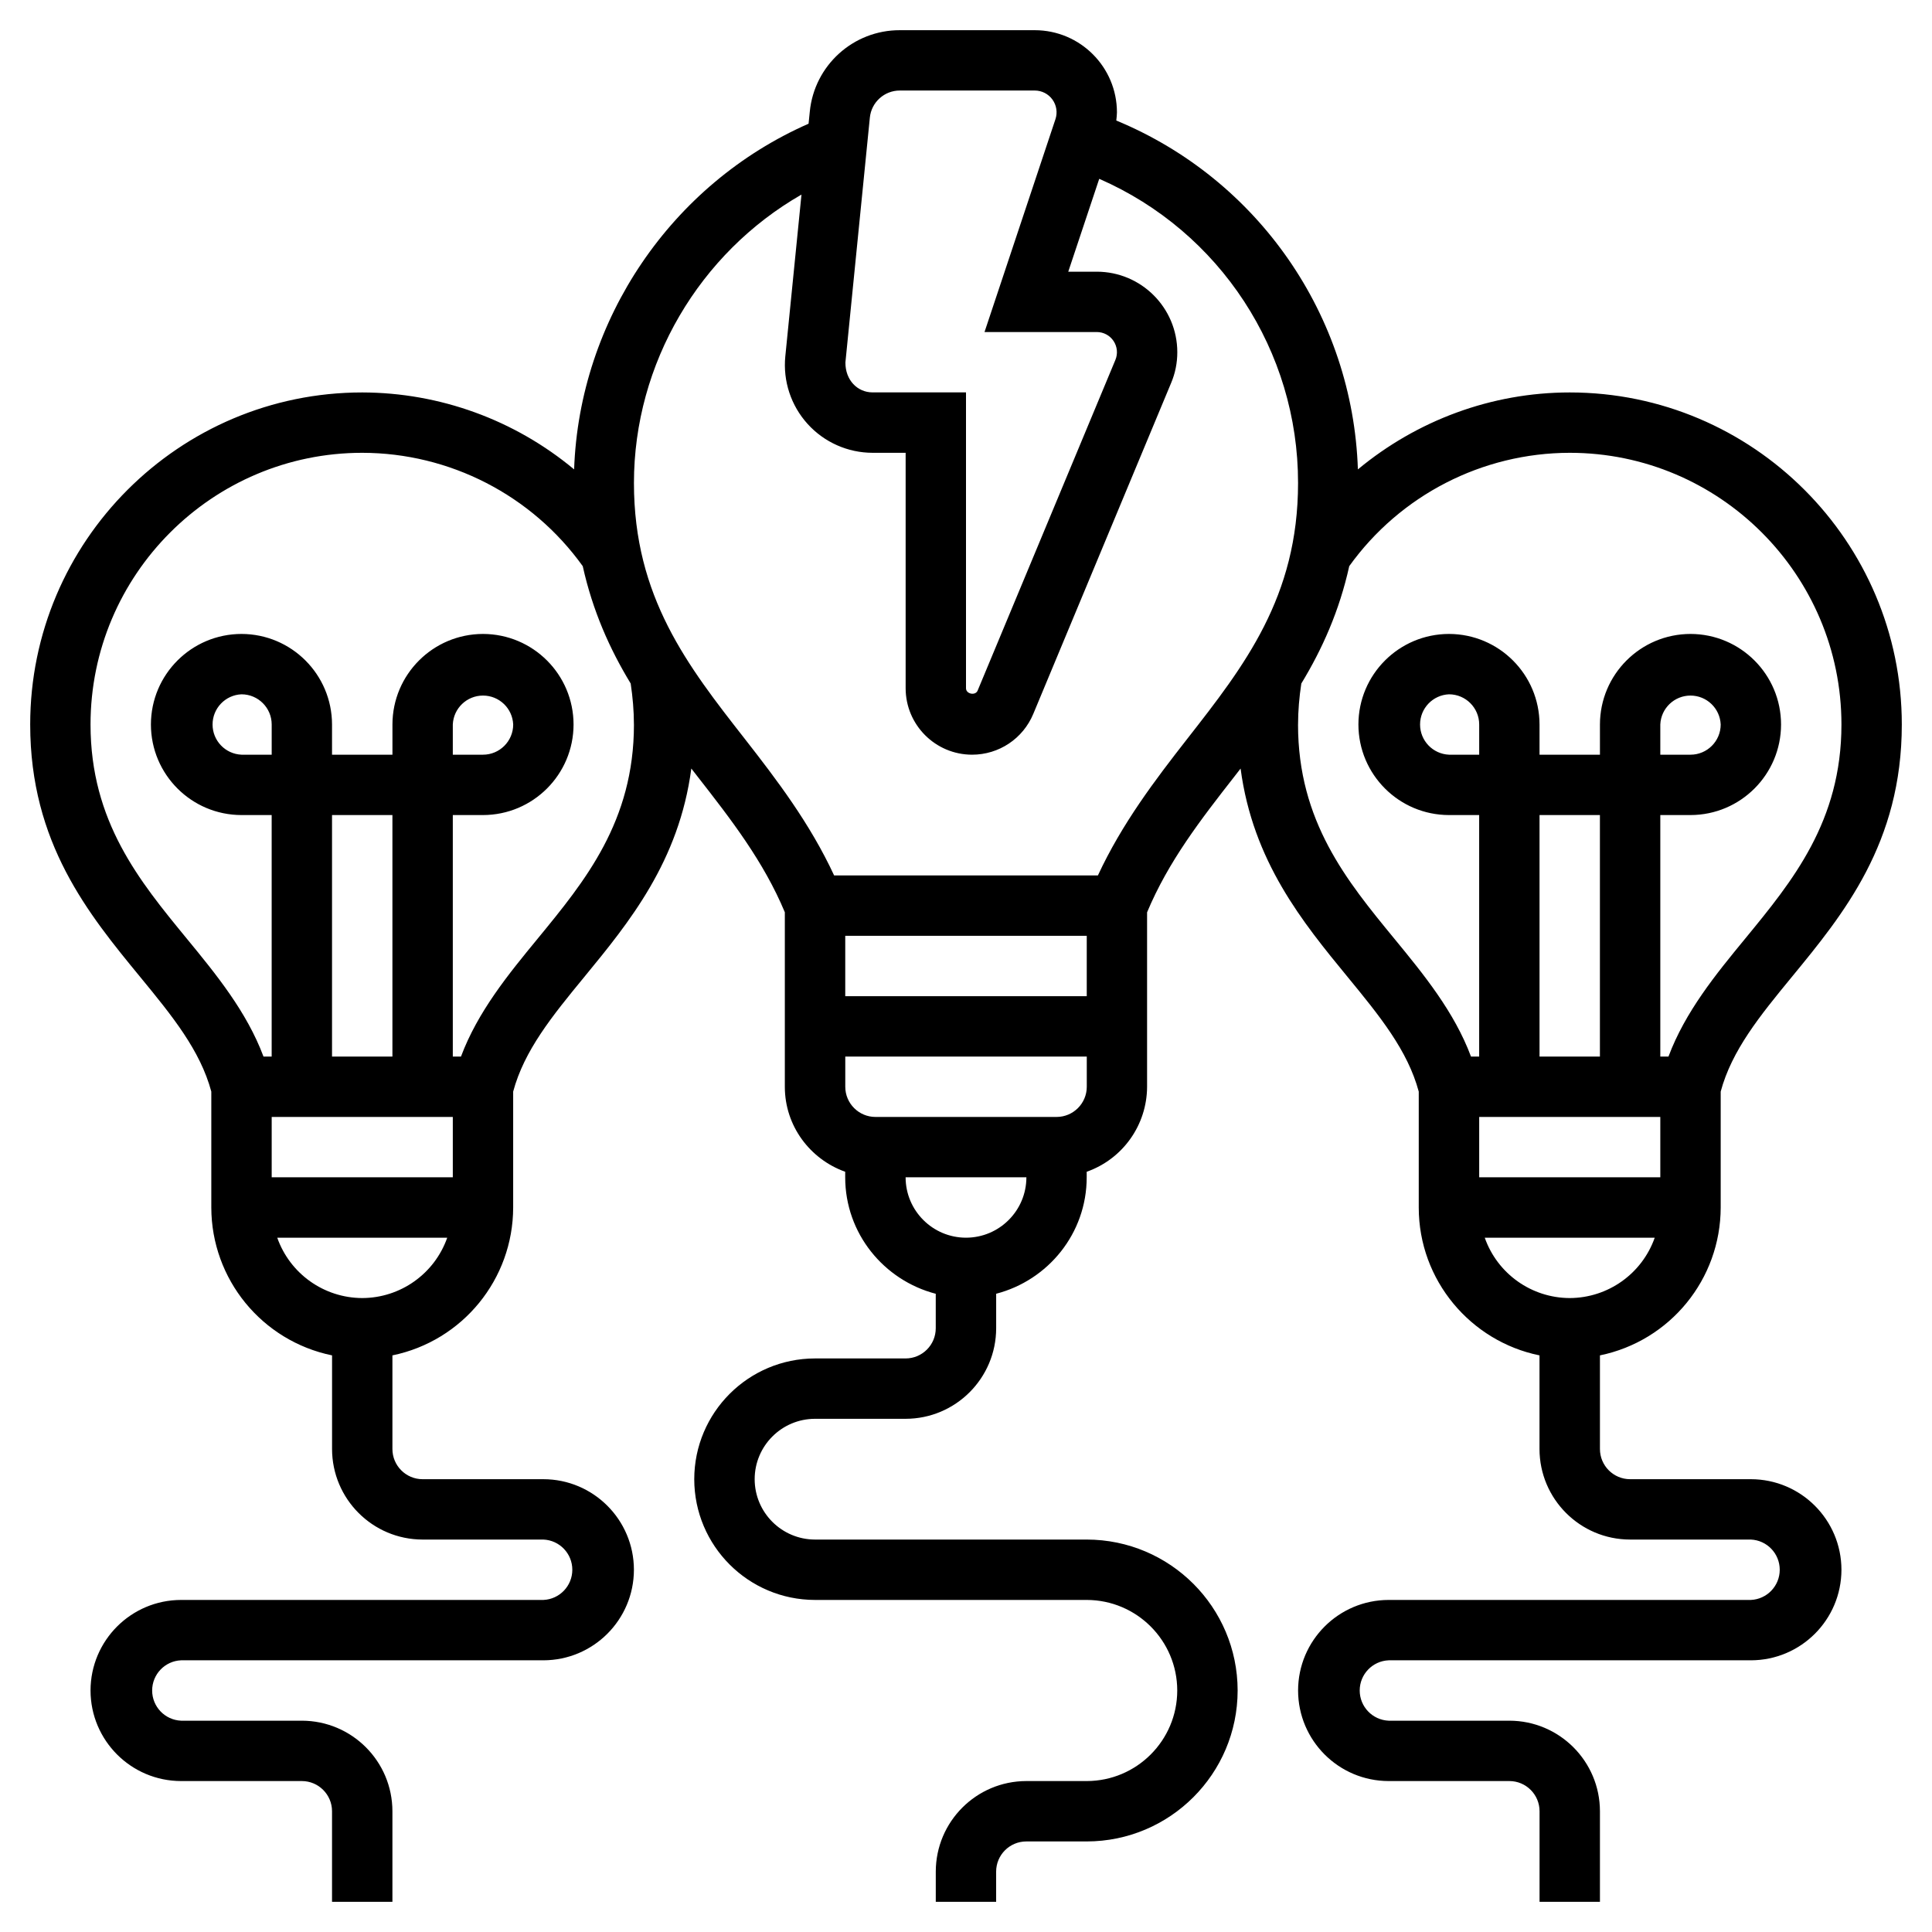
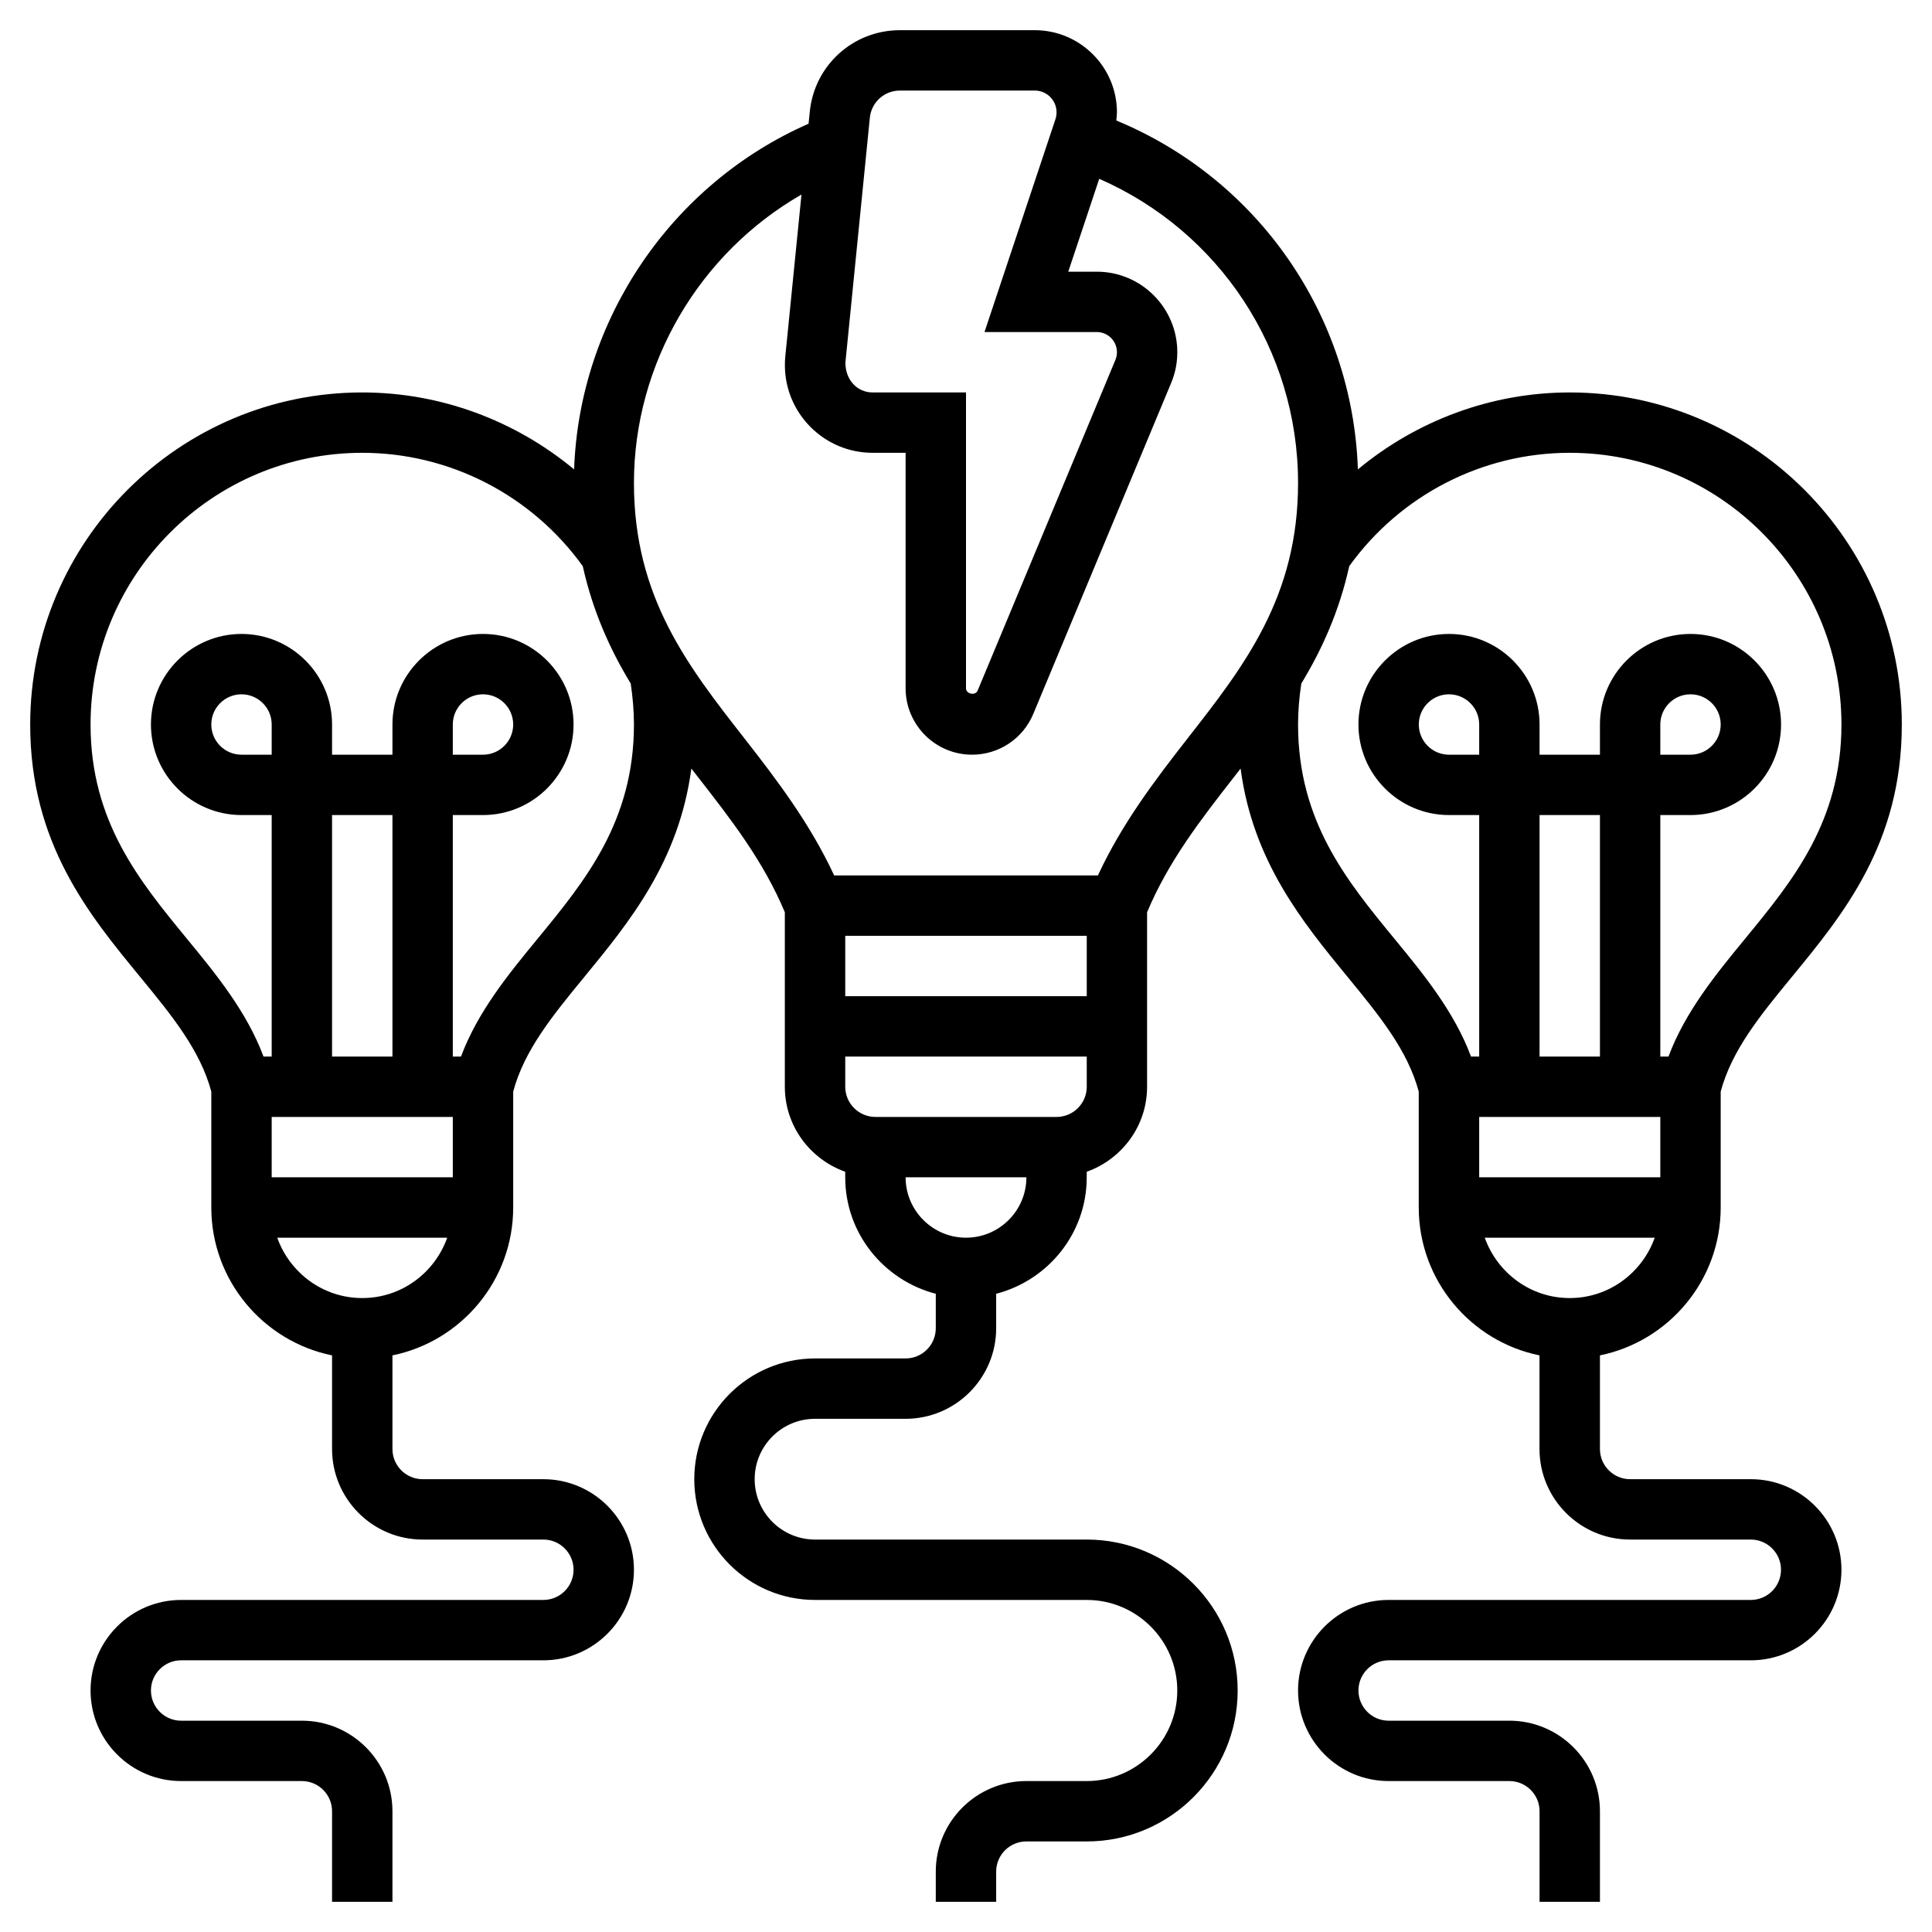
- <svg xmlns="http://www.w3.org/2000/svg" width="70" height="70" fill="none">
-   <path d="M63.438 53.594h-4.376c-.602 0-1.093-.49-1.093-1.094v-3.392a5.478 5.478 0 004.375-5.358v-4.2c.401-1.49 1.407-2.731 2.58-4.157 1.867-2.272 3.982-4.847 3.982-9.143 0-6.634-5.397-12.031-12.031-12.031-2.838 0-5.54 1.016-7.676 2.788a14.188 14.188 0 00-8.754-12.64c.01-.1.024-.198.024-.297a2.98 2.98 0 00-2.976-2.976h-4.888a3.271 3.271 0 00-3.265 2.954l-.044.434c-4.967 2.183-8.304 7.092-8.495 12.525a12.026 12.026 0 00-7.676-2.788c-6.634 0-12.031 5.397-12.031 12.031 0 4.296 2.115 6.87 3.982 9.143 1.173 1.426 2.179 2.666 2.58 4.157v4.2a5.48 5.48 0 004.375 5.358V52.5a3.285 3.285 0 003.281 3.281h4.376a1.095 1.095 0 010 2.188H6.563A3.285 3.285 0 003.28 61.25a3.285 3.285 0 003.281 3.281h4.375c.603 0 1.094.49 1.094 1.094v3.281h2.188v-3.281a3.285 3.285 0 00-3.281-3.281H6.561a1.095 1.095 0 010-2.188h13.125a3.285 3.285 0 003.282-3.281 3.285 3.285 0 00-3.282-3.281h-4.375c-.602 0-1.093-.49-1.093-1.094v-3.392a5.478 5.478 0 004.375-5.358v-4.2c.401-1.49 1.407-2.731 2.58-4.157 1.623-1.976 3.43-4.183 3.875-7.548.07.088.139.18.208.268 1.241 1.588 2.41 3.098 3.18 4.94v6.322c0 1.424.917 2.627 2.187 3.08v.201c0 2.034 1.4 3.731 3.281 4.22v1.249c0 .604-.49 1.094-1.094 1.094h-3.28a4.38 4.38 0 00-4.376 4.375 4.38 4.38 0 004.375 4.375h9.844a3.285 3.285 0 013.281 3.281 3.285 3.285 0 01-3.281 3.281h-2.188a3.285 3.285 0 00-3.28 3.281v1.094h2.187v-1.094c0-.603.49-1.093 1.093-1.093h2.188a5.475 5.475 0 005.469-5.469 5.475 5.475 0 00-5.47-5.469H29.53a2.19 2.19 0 01-2.187-2.187 2.19 2.19 0 012.187-2.188h3.281a3.285 3.285 0 003.282-3.281v-1.25c1.88-.488 3.28-2.185 3.28-4.219v-.201a3.277 3.277 0 002.188-3.08v-6.32c.77-1.843 1.938-3.352 3.18-4.941l.208-.268c.445 3.365 2.253 5.572 3.875 7.548 1.172 1.426 2.179 2.666 2.58 4.157v4.199c0 2.64 1.882 4.85 4.375 5.358V52.5a3.285 3.285 0 003.281 3.281h4.375a1.095 1.095 0 010 2.188H50.312a3.285 3.285 0 00-3.28 3.281 3.285 3.285 0 003.28 3.281h4.376c.602 0 1.093.49 1.093 1.094v3.281h2.188v-3.281a3.285 3.285 0 00-3.282-3.281h-4.374a1.095 1.095 0 010-2.188h13.124a3.285 3.285 0 003.282-3.281 3.285 3.285 0 00-3.281-3.281zm-9.844-26.25H52.5a1.095 1.095 0 010-2.188c.603 0 1.094.49 1.094 1.094v1.094zm4.375 10.937H55.78v-8.75h2.188v8.75zm2.187 2.188v2.187h-6.562V40.47h6.562zM32.605 3.28h4.888a.789.789 0 01.748 1.038l-2.57 7.712h4.07a.73.73 0 01.672 1.01l-4.992 11.982c-.08.192-.421.125-.421-.085v-10.72h-3.385c-.546 0-.99-.443-.984-1.088l.885-8.864a1.09 1.09 0 011.089-.985zM9.844 27.344H8.75a1.095 1.095 0 010-2.188c.603 0 1.094.49 1.094 1.094v1.094zm4.375 10.937H12.03v-8.75h2.188v8.75zm2.187 2.188v2.187H9.844V40.47h6.562zm-3.281 6.562a3.277 3.277 0 01-3.08-2.187h6.159a3.274 3.274 0 01-3.079 2.187zm9.844-20.781c0 3.512-1.772 5.669-3.485 7.755-1.073 1.304-2.172 2.65-2.782 4.276h-.296v-8.75H17.5a3.285 3.285 0 003.281-3.281 3.285 3.285 0 00-3.281-3.281 3.285 3.285 0 00-3.281 3.281v1.094H12.03V26.25a3.285 3.285 0 00-3.281-3.281 3.285 3.285 0 00-3.281 3.281 3.285 3.285 0 003.281 3.281h1.094v8.75h-.296c-.609-1.626-1.71-2.971-2.782-4.276-1.713-2.086-3.485-4.243-3.485-7.755 0-5.428 4.417-9.844 9.844-9.844a9.85 9.85 0 017.99 4.107c.359 1.618.978 3.004 1.737 4.252.073.49.117.987.117 1.485zm-6.563 1.094V26.25a1.095 1.095 0 012.188 0c0 .604-.491 1.094-1.094 1.094h-1.094zm22.969 8.75h-8.75v-2.188h8.75v2.188zM35 44.844a2.19 2.19 0 01-2.188-2.188h4.376A2.19 2.19 0 0135 44.844zm3.281-4.375H31.72c-.603 0-1.094-.49-1.094-1.094v-1.094h8.75v1.094c0 .604-.491 1.094-1.094 1.094zm4.738-13.703c-1.174 1.503-2.365 3.07-3.24 4.953h-9.557c-.875-1.884-2.066-3.45-3.24-4.953-2.064-2.639-4.013-5.133-4.013-9.266 0-4.335 2.379-8.333 6.07-10.45l-.586 5.863a3.181 3.181 0 003.162 3.493h1.198v8.532a2.41 2.41 0 002.406 2.406c.975 0 1.846-.581 2.22-1.481l4.99-11.98c.152-.357.227-.735.227-1.122a2.92 2.92 0 00-2.917-2.917h-1.034l1.122-3.365A12.013 12.013 0 0147.031 17.5c0 4.133-1.949 6.627-4.012 9.266zm4.012-.516c0-.498.044-.995.118-1.484.76-1.25 1.379-2.635 1.737-4.254a9.85 9.85 0 017.989-4.106c5.427 0 9.844 4.416 9.844 9.844 0 3.512-1.772 5.669-3.485 7.755-1.073 1.304-2.172 2.65-2.782 4.276h-.296v-8.75h1.094a3.285 3.285 0 003.281-3.281 3.285 3.285 0 00-3.281-3.281 3.285 3.285 0 00-3.281 3.281v1.094H55.78V26.25a3.285 3.285 0 00-3.281-3.281 3.285 3.285 0 00-3.281 3.281 3.285 3.285 0 003.281 3.281h1.094v8.75h-.296c-.609-1.626-1.71-2.971-2.782-4.276-1.713-2.086-3.485-4.243-3.485-7.755zm13.125 1.094V26.25a1.095 1.095 0 012.188 0c0 .604-.491 1.094-1.094 1.094h-1.094zm-6.361 17.5h6.159a3.277 3.277 0 01-3.08 2.187 3.275 3.275 0 01-3.079-2.187z" fill="#000" />
+ <svg xmlns="http://www.w3.org/2000/svg" width="70" height="70" viewBox="0 0 70 70" fill="none">
+   <path d="M63.438 53.594H59.062C58.46 53.594 57.969 53.104 57.969 52.5V49.108C60.461 48.6 62.344 46.391 62.344 43.75V39.55C62.745 38.059 63.751 36.819 64.924 35.393C66.791 33.121 68.906 30.546 68.906 26.25C68.906 19.616 63.509 14.219 56.875 14.219C54.037 14.219 51.335 15.235 49.199 17.007C49.007 11.418 45.58 6.49 40.445 4.366C40.455 4.267 40.469 4.169 40.469 4.07C40.469 2.429 39.133 1.094 37.493 1.094H32.605C30.913 1.094 29.508 2.364 29.34 4.048L29.296 4.482C24.329 6.665 20.992 11.574 20.801 17.007C18.665 15.235 15.963 14.219 13.125 14.219C6.491 14.219 1.094 19.616 1.094 26.25C1.094 30.546 3.209 33.121 5.076 35.393C6.249 36.819 7.255 38.059 7.656 39.55V43.75C7.656 46.39 9.539 48.6 12.031 49.108V52.5C12.031 54.309 13.503 55.781 15.312 55.781H19.688C20.29 55.781 20.781 56.271 20.781 56.875C20.781 57.479 20.29 57.969 19.688 57.969H6.562C4.753 57.969 3.281 59.441 3.281 61.25C3.281 63.059 4.753 64.531 6.562 64.531H10.938C11.54 64.531 12.031 65.021 12.031 65.625V68.906H14.219V65.625C14.219 63.816 12.747 62.344 10.938 62.344H6.562C5.96 62.344 5.469 61.854 5.469 61.25C5.469 60.646 5.96 60.156 6.562 60.156H19.688C21.497 60.156 22.969 58.684 22.969 56.875C22.969 55.066 21.497 53.594 19.688 53.594H15.312C14.71 53.594 14.219 53.104 14.219 52.5V49.108C16.711 48.6 18.594 46.391 18.594 43.75V39.55C18.995 38.059 20.001 36.819 21.174 35.393C22.797 33.417 24.604 31.21 25.049 27.845C25.119 27.933 25.188 28.024 25.257 28.113C26.498 29.701 27.666 31.211 28.436 33.053V39.375C28.436 40.799 29.354 42.002 30.624 42.455V42.656C30.624 44.69 32.024 46.387 33.905 46.876V48.125C33.905 48.729 33.414 49.219 32.811 49.219H29.53C27.117 49.219 25.155 51.181 25.155 53.594C25.155 56.007 27.117 57.969 29.53 57.969H39.374C41.183 57.969 42.655 59.441 42.655 61.25C42.655 63.059 41.183 64.531 39.374 64.531H37.186C35.377 64.531 33.905 66.003 33.905 67.812V68.906H36.093V67.812C36.093 67.209 36.584 66.719 37.186 66.719H39.374C42.389 66.719 44.843 64.266 44.843 61.25C44.843 58.234 42.389 55.781 39.374 55.781H29.53C28.324 55.781 27.343 54.8 27.343 53.594C27.343 52.387 28.324 51.406 29.53 51.406H32.811C34.62 51.406 36.093 49.934 36.093 48.125V46.876C37.974 46.387 39.374 44.69 39.374 42.656V42.455C40.644 42.002 41.561 40.799 41.561 39.375V33.054C42.331 31.212 43.499 29.703 44.741 28.114C44.81 28.025 44.88 27.934 44.949 27.846C45.394 31.211 47.202 33.418 48.824 35.394C49.996 36.82 51.003 38.06 51.404 39.551V43.75C51.404 46.39 53.286 48.6 55.779 49.108V52.5C55.779 54.309 57.251 55.781 59.06 55.781H63.435C64.038 55.781 64.529 56.271 64.529 56.875C64.529 57.479 64.038 57.969 63.435 57.969H50.312C48.503 57.969 47.031 59.441 47.031 61.25C47.031 63.059 48.503 64.531 50.312 64.531H54.688C55.29 64.531 55.781 65.021 55.781 65.625V68.906H57.969V65.625C57.969 63.816 56.497 62.344 54.688 62.344H50.312C49.71 62.344 49.219 61.854 49.219 61.25C49.219 60.646 49.71 60.156 50.312 60.156H63.438C65.247 60.156 66.719 58.684 66.719 56.875C66.719 55.066 65.247 53.594 63.438 53.594ZM53.594 27.344H52.5C51.897 27.344 51.406 26.854 51.406 26.25C51.406 25.646 51.897 25.156 52.5 25.156C53.103 25.156 53.594 25.646 53.594 26.25V27.344ZM57.969 38.281H55.781V29.531H57.969V38.281ZM60.156 40.469V42.656H53.594V40.469H60.156ZM32.605 3.281H37.493C37.928 3.281 38.281 3.635 38.281 4.07C38.281 4.153 38.267 4.239 38.241 4.319L35.67 12.031H39.74C40.142 12.031 40.469 12.358 40.469 12.761C40.469 12.857 40.45 12.951 40.413 13.041L35.421 25.023C35.341 25.215 35 25.148 35 24.938V14.219H31.615C31.069 14.219 30.625 13.775 30.631 13.13L31.516 4.266C31.572 3.705 32.04 3.281 32.605 3.281ZM9.844 27.344H8.75C8.147 27.344 7.656 26.854 7.656 26.25C7.656 25.646 8.147 25.156 8.75 25.156C9.353 25.156 9.844 25.646 9.844 26.25V27.344ZM14.219 38.281H12.031V29.531H14.219V38.281ZM16.406 40.469V42.656H9.844V40.469H16.406ZM13.125 47.031C11.701 47.031 10.498 46.114 10.045 44.844H16.204C15.752 46.114 14.549 47.031 13.125 47.031ZM22.969 26.25C22.969 29.762 21.197 31.919 19.484 34.005C18.411 35.309 17.312 36.656 16.702 38.281H16.406V29.531H17.5C19.309 29.531 20.781 28.059 20.781 26.25C20.781 24.441 19.309 22.969 17.5 22.969C15.691 22.969 14.219 24.441 14.219 26.25V27.344H12.031V26.25C12.031 24.441 10.559 22.969 8.75 22.969C6.941 22.969 5.469 24.441 5.469 26.25C5.469 28.059 6.941 29.531 8.75 29.531H9.844V38.281H9.548C8.939 36.655 7.839 35.309 6.766 34.005C5.053 31.919 3.281 29.762 3.281 26.25C3.281 20.822 7.698 16.406 13.125 16.406C16.295 16.406 19.264 17.942 21.115 20.513C21.474 22.131 22.093 23.517 22.852 24.765C22.925 25.255 22.969 25.752 22.969 26.25ZM16.406 27.344V26.25C16.406 25.646 16.897 25.156 17.5 25.156C18.103 25.156 18.594 25.646 18.594 26.25C18.594 26.854 18.103 27.344 17.5 27.344H16.406ZM39.375 36.094H30.625V33.906H39.375V36.094ZM35 44.844C33.794 44.844 32.812 43.863 32.812 42.656H37.188C37.188 43.863 36.206 44.844 35 44.844ZM38.281 40.469H31.719C31.116 40.469 30.625 39.979 30.625 39.375V38.281H39.375V39.375C39.375 39.979 38.884 40.469 38.281 40.469ZM43.019 26.766C41.845 28.269 40.654 29.835 39.779 31.719H30.223C29.348 29.835 28.156 28.269 26.982 26.766C24.918 24.127 22.969 21.633 22.969 17.5C22.969 13.165 25.348 9.167 29.039 7.049L28.453 12.913C28.442 13.018 28.438 13.123 28.438 13.229C28.438 14.98 29.863 16.406 31.615 16.406H32.812V24.938C32.812 26.264 33.892 27.344 35.219 27.344C36.194 27.344 37.065 26.763 37.439 25.863L42.43 13.883C42.581 13.526 42.656 13.148 42.656 12.761C42.656 11.152 41.348 9.844 39.739 9.844H38.705L39.827 6.479C44.177 8.38 47.031 12.679 47.031 17.5C47.031 21.633 45.082 24.127 43.019 26.766ZM47.031 26.25C47.031 25.752 47.075 25.255 47.149 24.766C47.908 23.517 48.528 22.131 48.886 20.512C50.736 17.942 53.705 16.406 56.875 16.406C62.302 16.406 66.719 20.822 66.719 26.25C66.719 29.762 64.947 31.919 63.234 34.005C62.161 35.309 61.062 36.656 60.452 38.281H60.156V29.531H61.25C63.059 29.531 64.531 28.059 64.531 26.25C64.531 24.441 63.059 22.969 61.25 22.969C59.441 22.969 57.969 24.441 57.969 26.25V27.344H55.781V26.25C55.781 24.441 54.309 22.969 52.5 22.969C50.691 22.969 49.219 24.441 49.219 26.25C49.219 28.059 50.691 29.531 52.5 29.531H53.594V38.281H53.298C52.689 36.655 51.589 35.309 50.516 34.005C48.803 31.919 47.031 29.762 47.031 26.25ZM60.156 27.344V26.25C60.156 25.646 60.647 25.156 61.25 25.156C61.853 25.156 62.344 25.646 62.344 26.25C62.344 26.854 61.853 27.344 61.25 27.344H60.156ZM53.795 44.844H59.954C59.501 46.114 58.298 47.031 56.874 47.031C55.45 47.031 54.248 46.114 53.795 44.844Z" fill="black" />
</svg>
